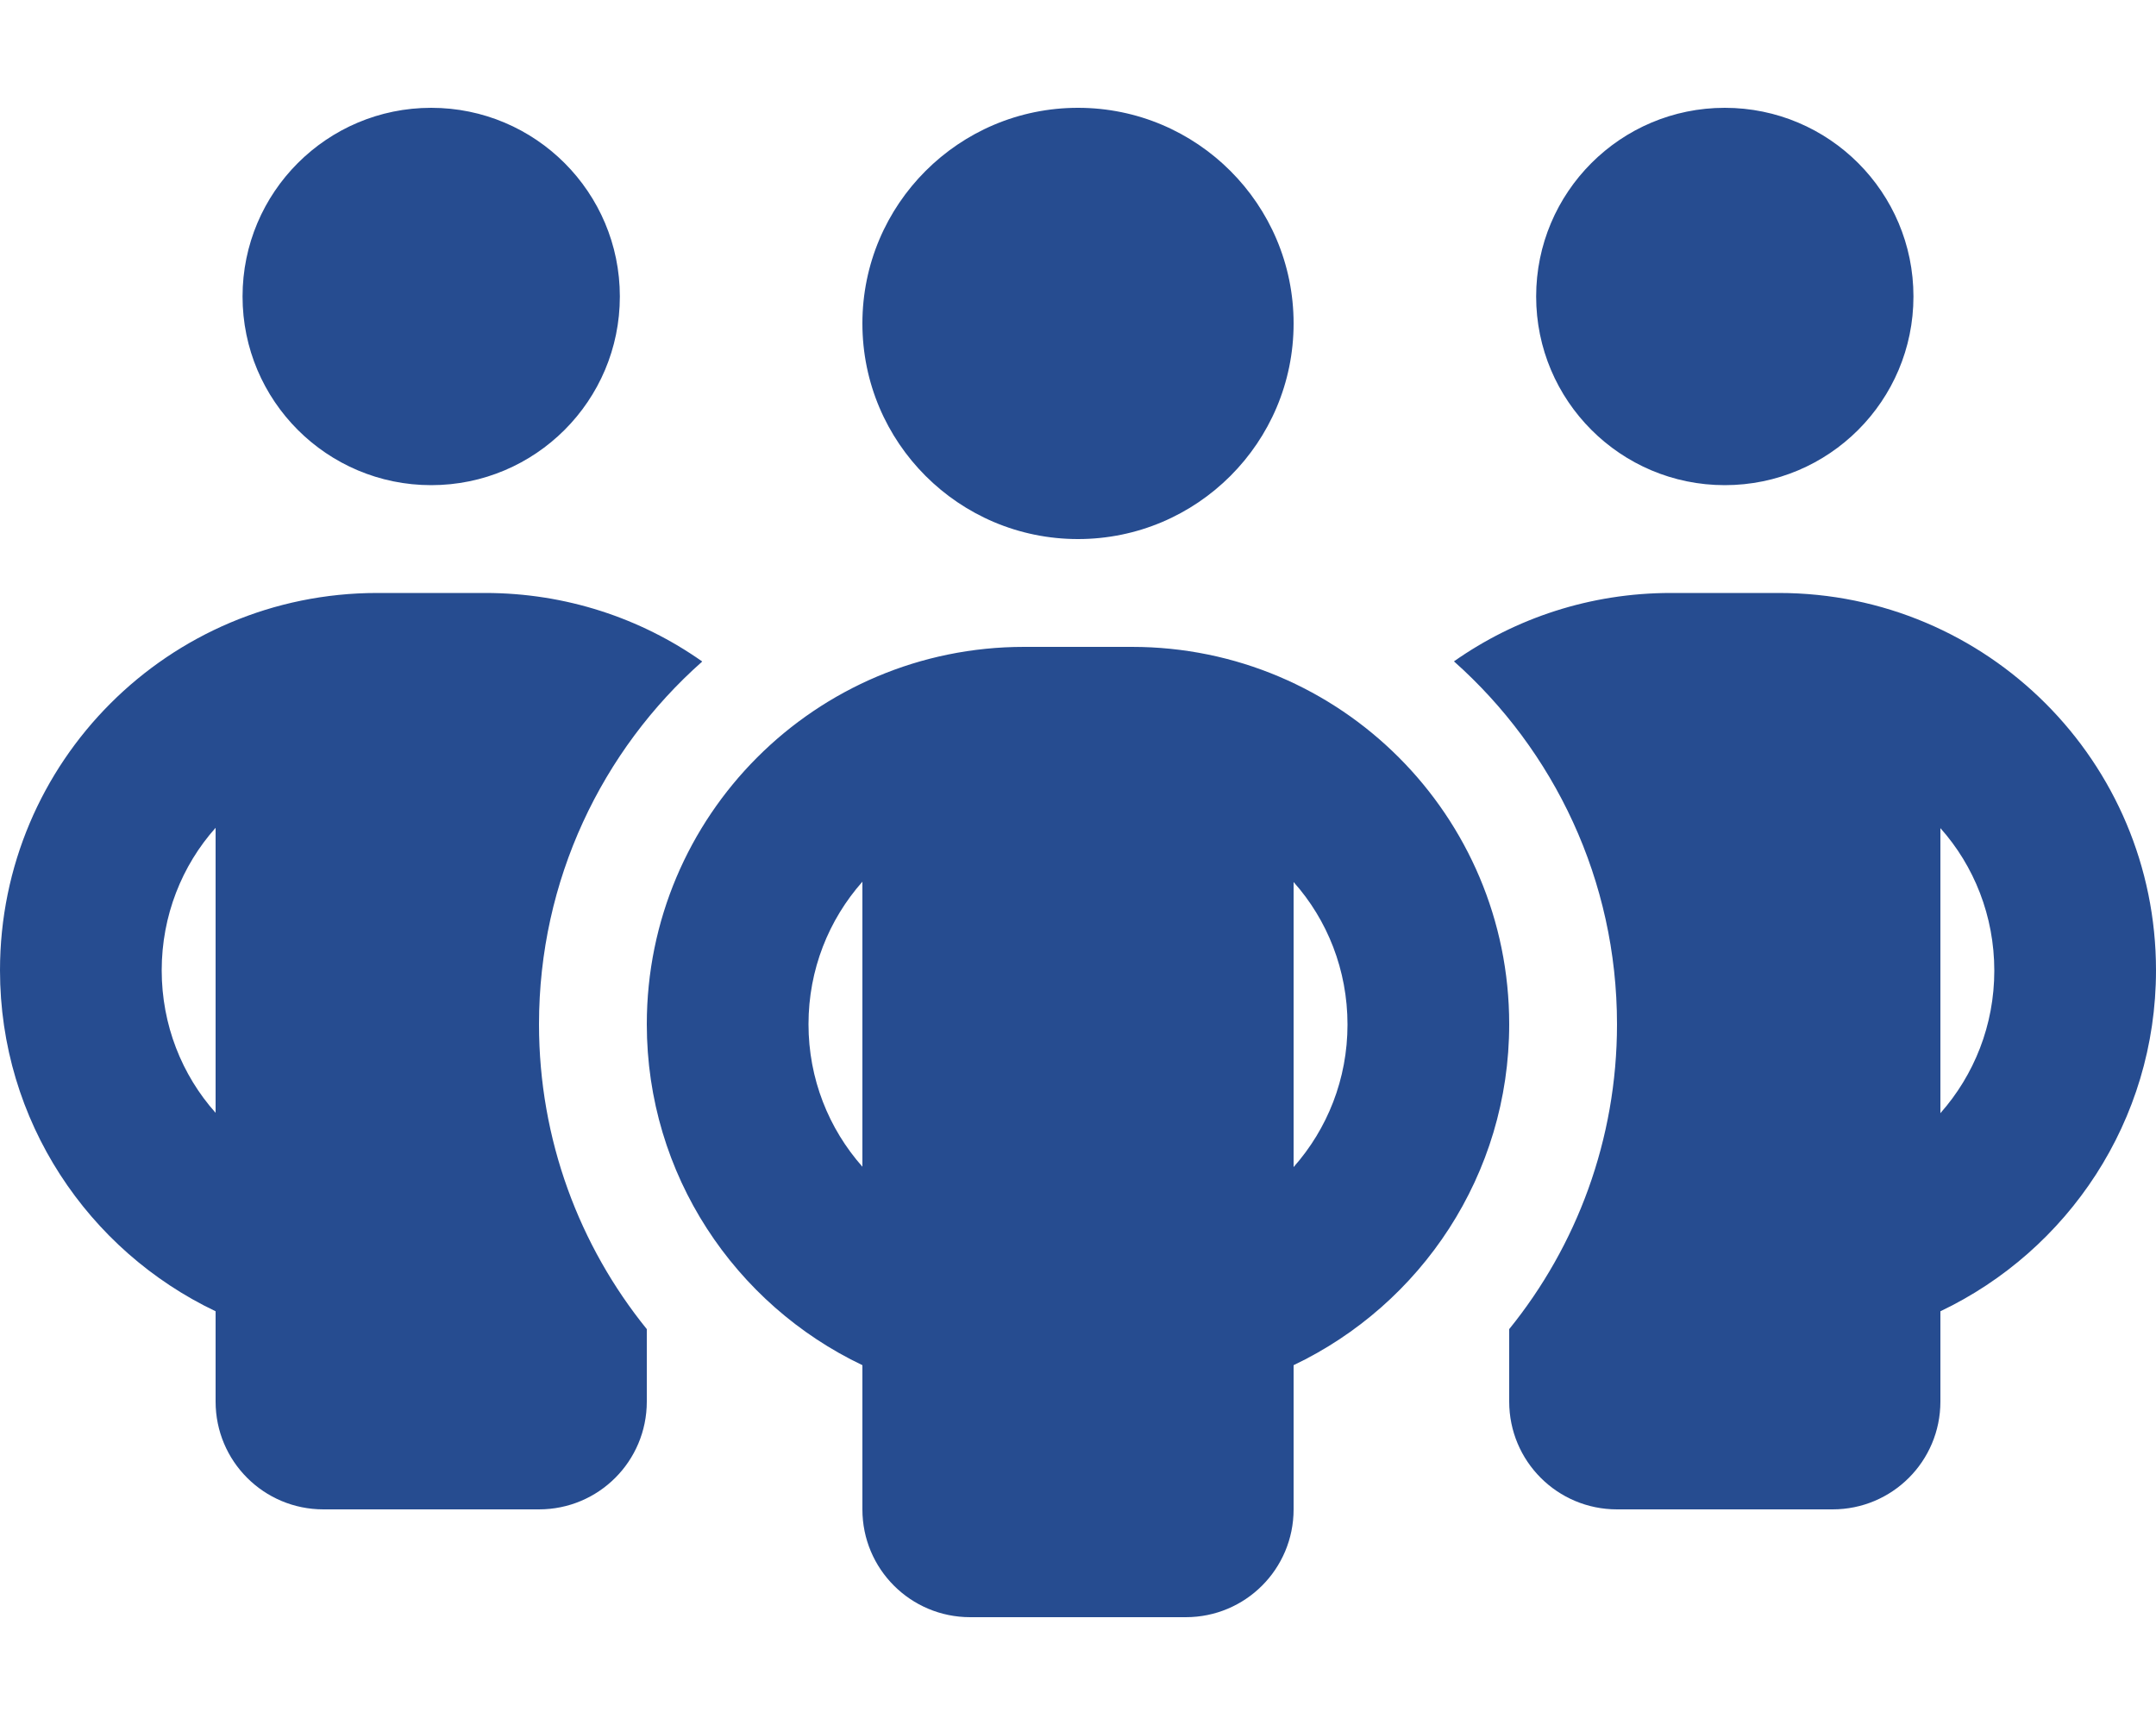
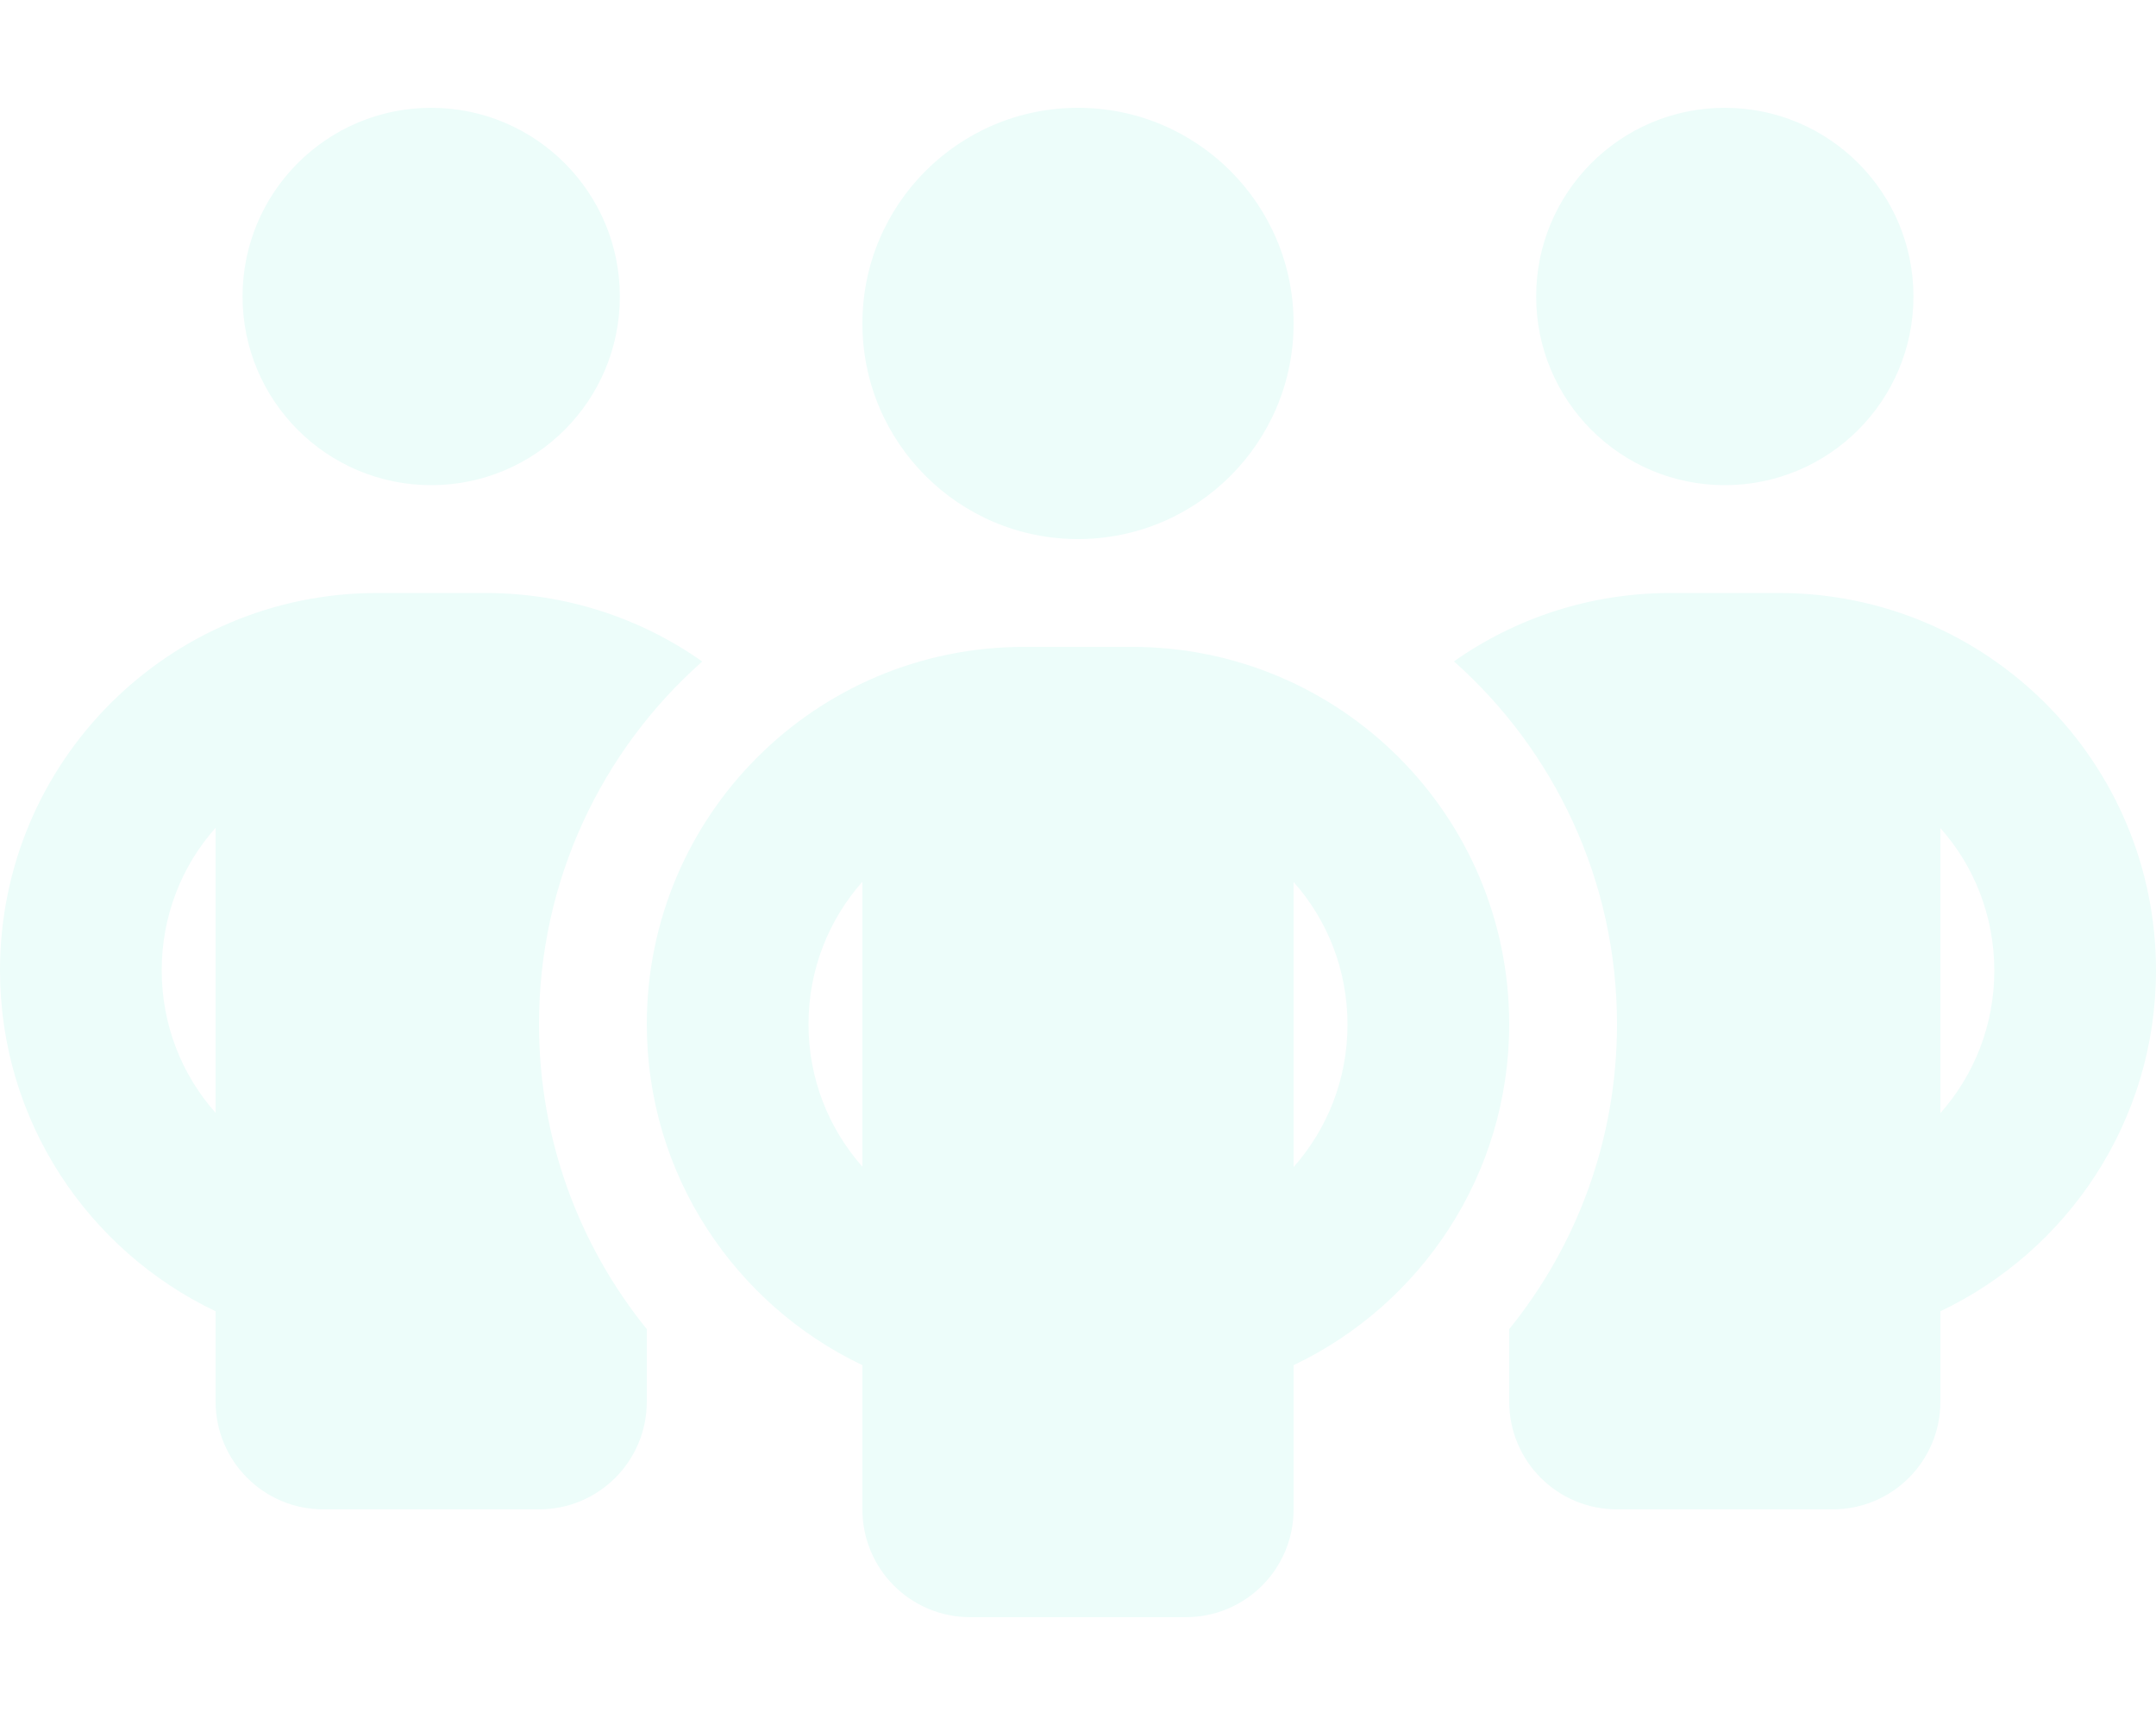
<svg xmlns="http://www.w3.org/2000/svg" viewBox="0 0 640 512">
-   <path fill="#264c90" d="M72 88a56 56 0 1 1 112 0A56 56 0 1 1 72 88zM64 245.7C54 256.9 48 271.8 48 288s6 31.1 16 42.3V245.7zm144.4-49.3C178.7 222.7 160 261.2 160 304c0 34.3 12 65.8 32 90.5V416c0 17.7-14.3 32-32 32H96c-17.7 0-32-14.3-32-32V389.2C26.2 371.2 0 332.7 0 288c0-61.9 50.1-112 112-112h32c24 0 46.2 7.5 64.4 20.3zM448 416V394.5c20-24.7 32-56.2 32-90.5c0-42.8-18.7-81.3-48.4-107.7C449.8 183.5 472 176 496 176h32c61.9 0 112 50.1 112 112c0 44.7-26.2 83.2-64 101.2V416c0 17.7-14.3 32-32 32H480c-17.7 0-32-14.3-32-32zm8-328a56 56 0 1 1 112 0A56 56 0 1 1 456 88zM576 245.7v84.7c10-11.3 16-26.1 16-42.3s-6-31.1-16-42.3zM320 32a64 64 0 1 1 0 128 64 64 0 1 1 0-128zM240 304c0 16.2 6 31 16 42.3V261.7c-10 11.3-16 26.1-16 42.3zm144-42.3v84.7c10-11.3 16-26.1 16-42.3s-6-31.1-16-42.3zM448 304c0 44.7-26.2 83.2-64 101.2V448c0 17.7-14.3 32-32 32H288c-17.7 0-32-14.3-32-32V405.2c-37.8-18-64-56.5-64-101.2c0-61.9 50.1-112 112-112h32c61.9 0 112 50.1 112 112z" />
+   <path fill="#edfdfa" d="M72 88a56 56 0 1 1 112 0A56 56 0 1 1 72 88zM64 245.7C54 256.9 48 271.8 48 288s6 31.1 16 42.3V245.7zm144.4-49.3C178.7 222.7 160 261.2 160 304c0 34.3 12 65.8 32 90.5V416c0 17.7-14.3 32-32 32H96c-17.7 0-32-14.3-32-32V389.2C26.2 371.2 0 332.7 0 288c0-61.9 50.1-112 112-112h32c24 0 46.2 7.5 64.4 20.3zM448 416V394.5c20-24.7 32-56.2 32-90.5c0-42.8-18.7-81.3-48.4-107.7C449.8 183.5 472 176 496 176h32c61.9 0 112 50.1 112 112c0 44.7-26.2 83.2-64 101.2V416c0 17.7-14.3 32-32 32H480c-17.7 0-32-14.3-32-32zm8-328a56 56 0 1 1 112 0A56 56 0 1 1 456 88zM576 245.7v84.7c10-11.3 16-26.1 16-42.3s-6-31.1-16-42.3zM320 32a64 64 0 1 1 0 128 64 64 0 1 1 0-128zM240 304c0 16.2 6 31 16 42.3V261.7c-10 11.3-16 26.1-16 42.3zm144-42.3v84.7c10-11.3 16-26.1 16-42.3s-6-31.1-16-42.3zM448 304c0 44.7-26.2 83.2-64 101.2V448c0 17.7-14.3 32-32 32H288c-17.7 0-32-14.3-32-32V405.2c-37.8-18-64-56.5-64-101.2c0-61.9 50.1-112 112-112h32c61.9 0 112 50.1 112 112z" />
</svg>
